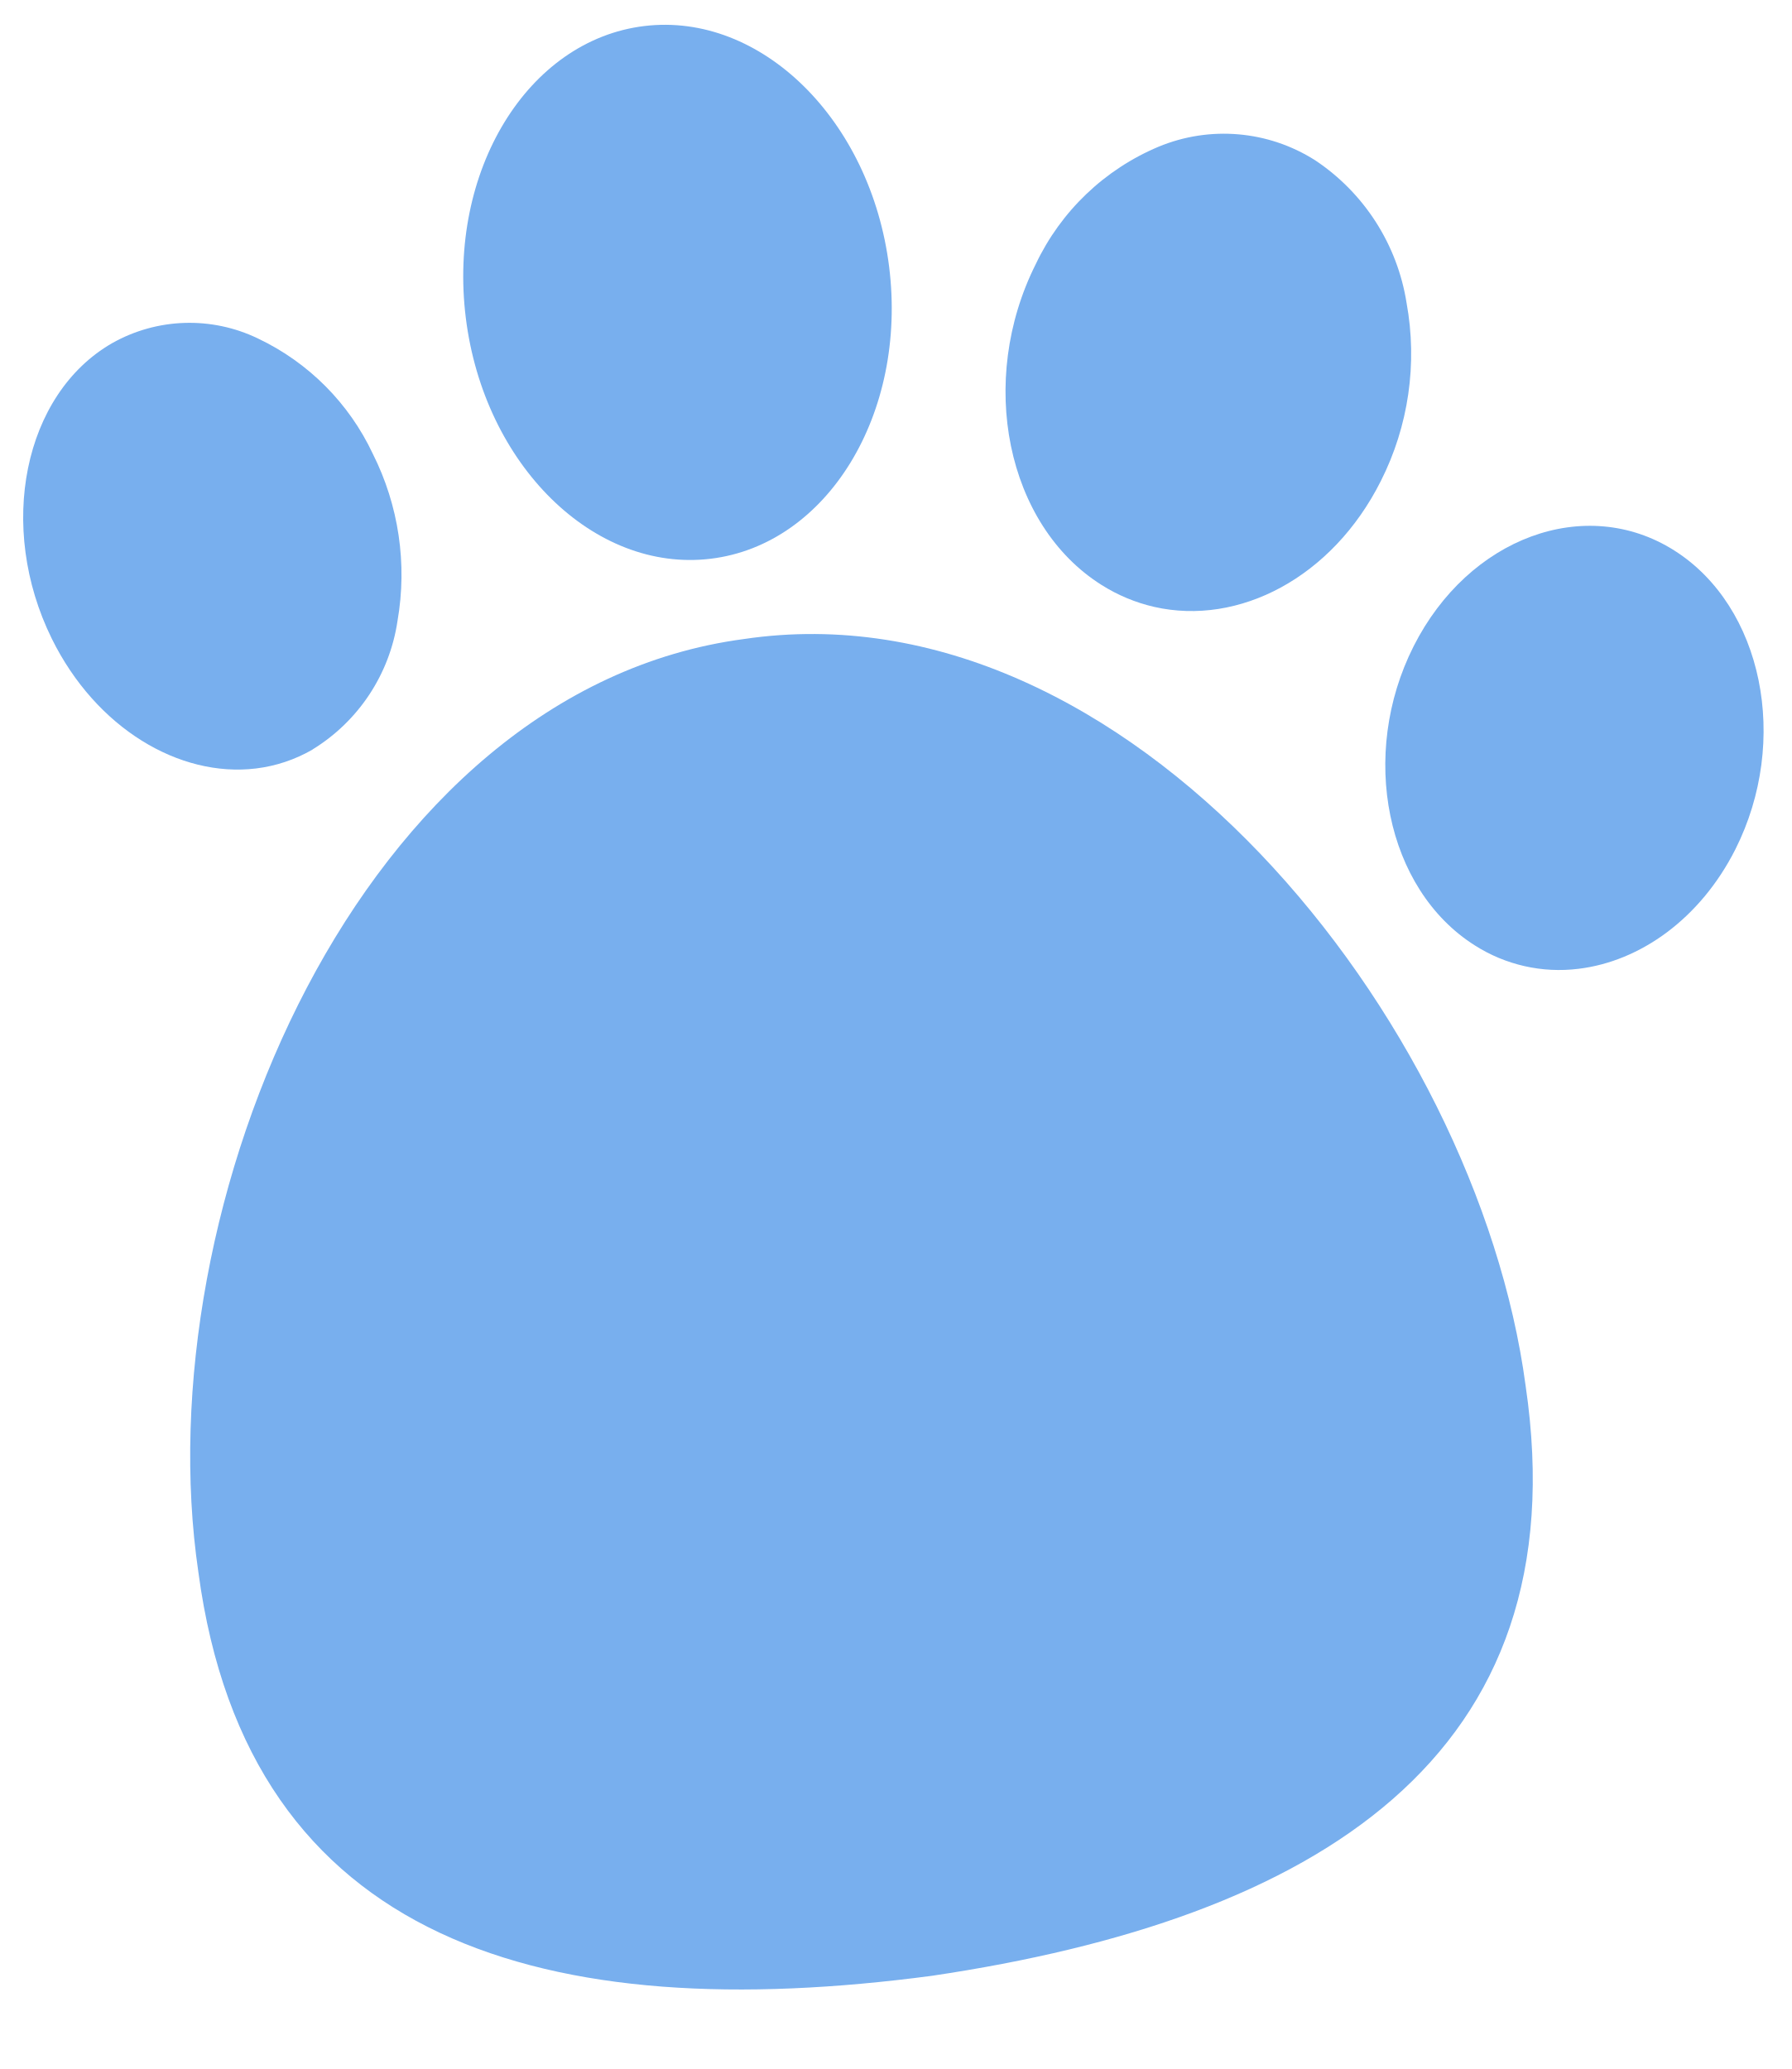
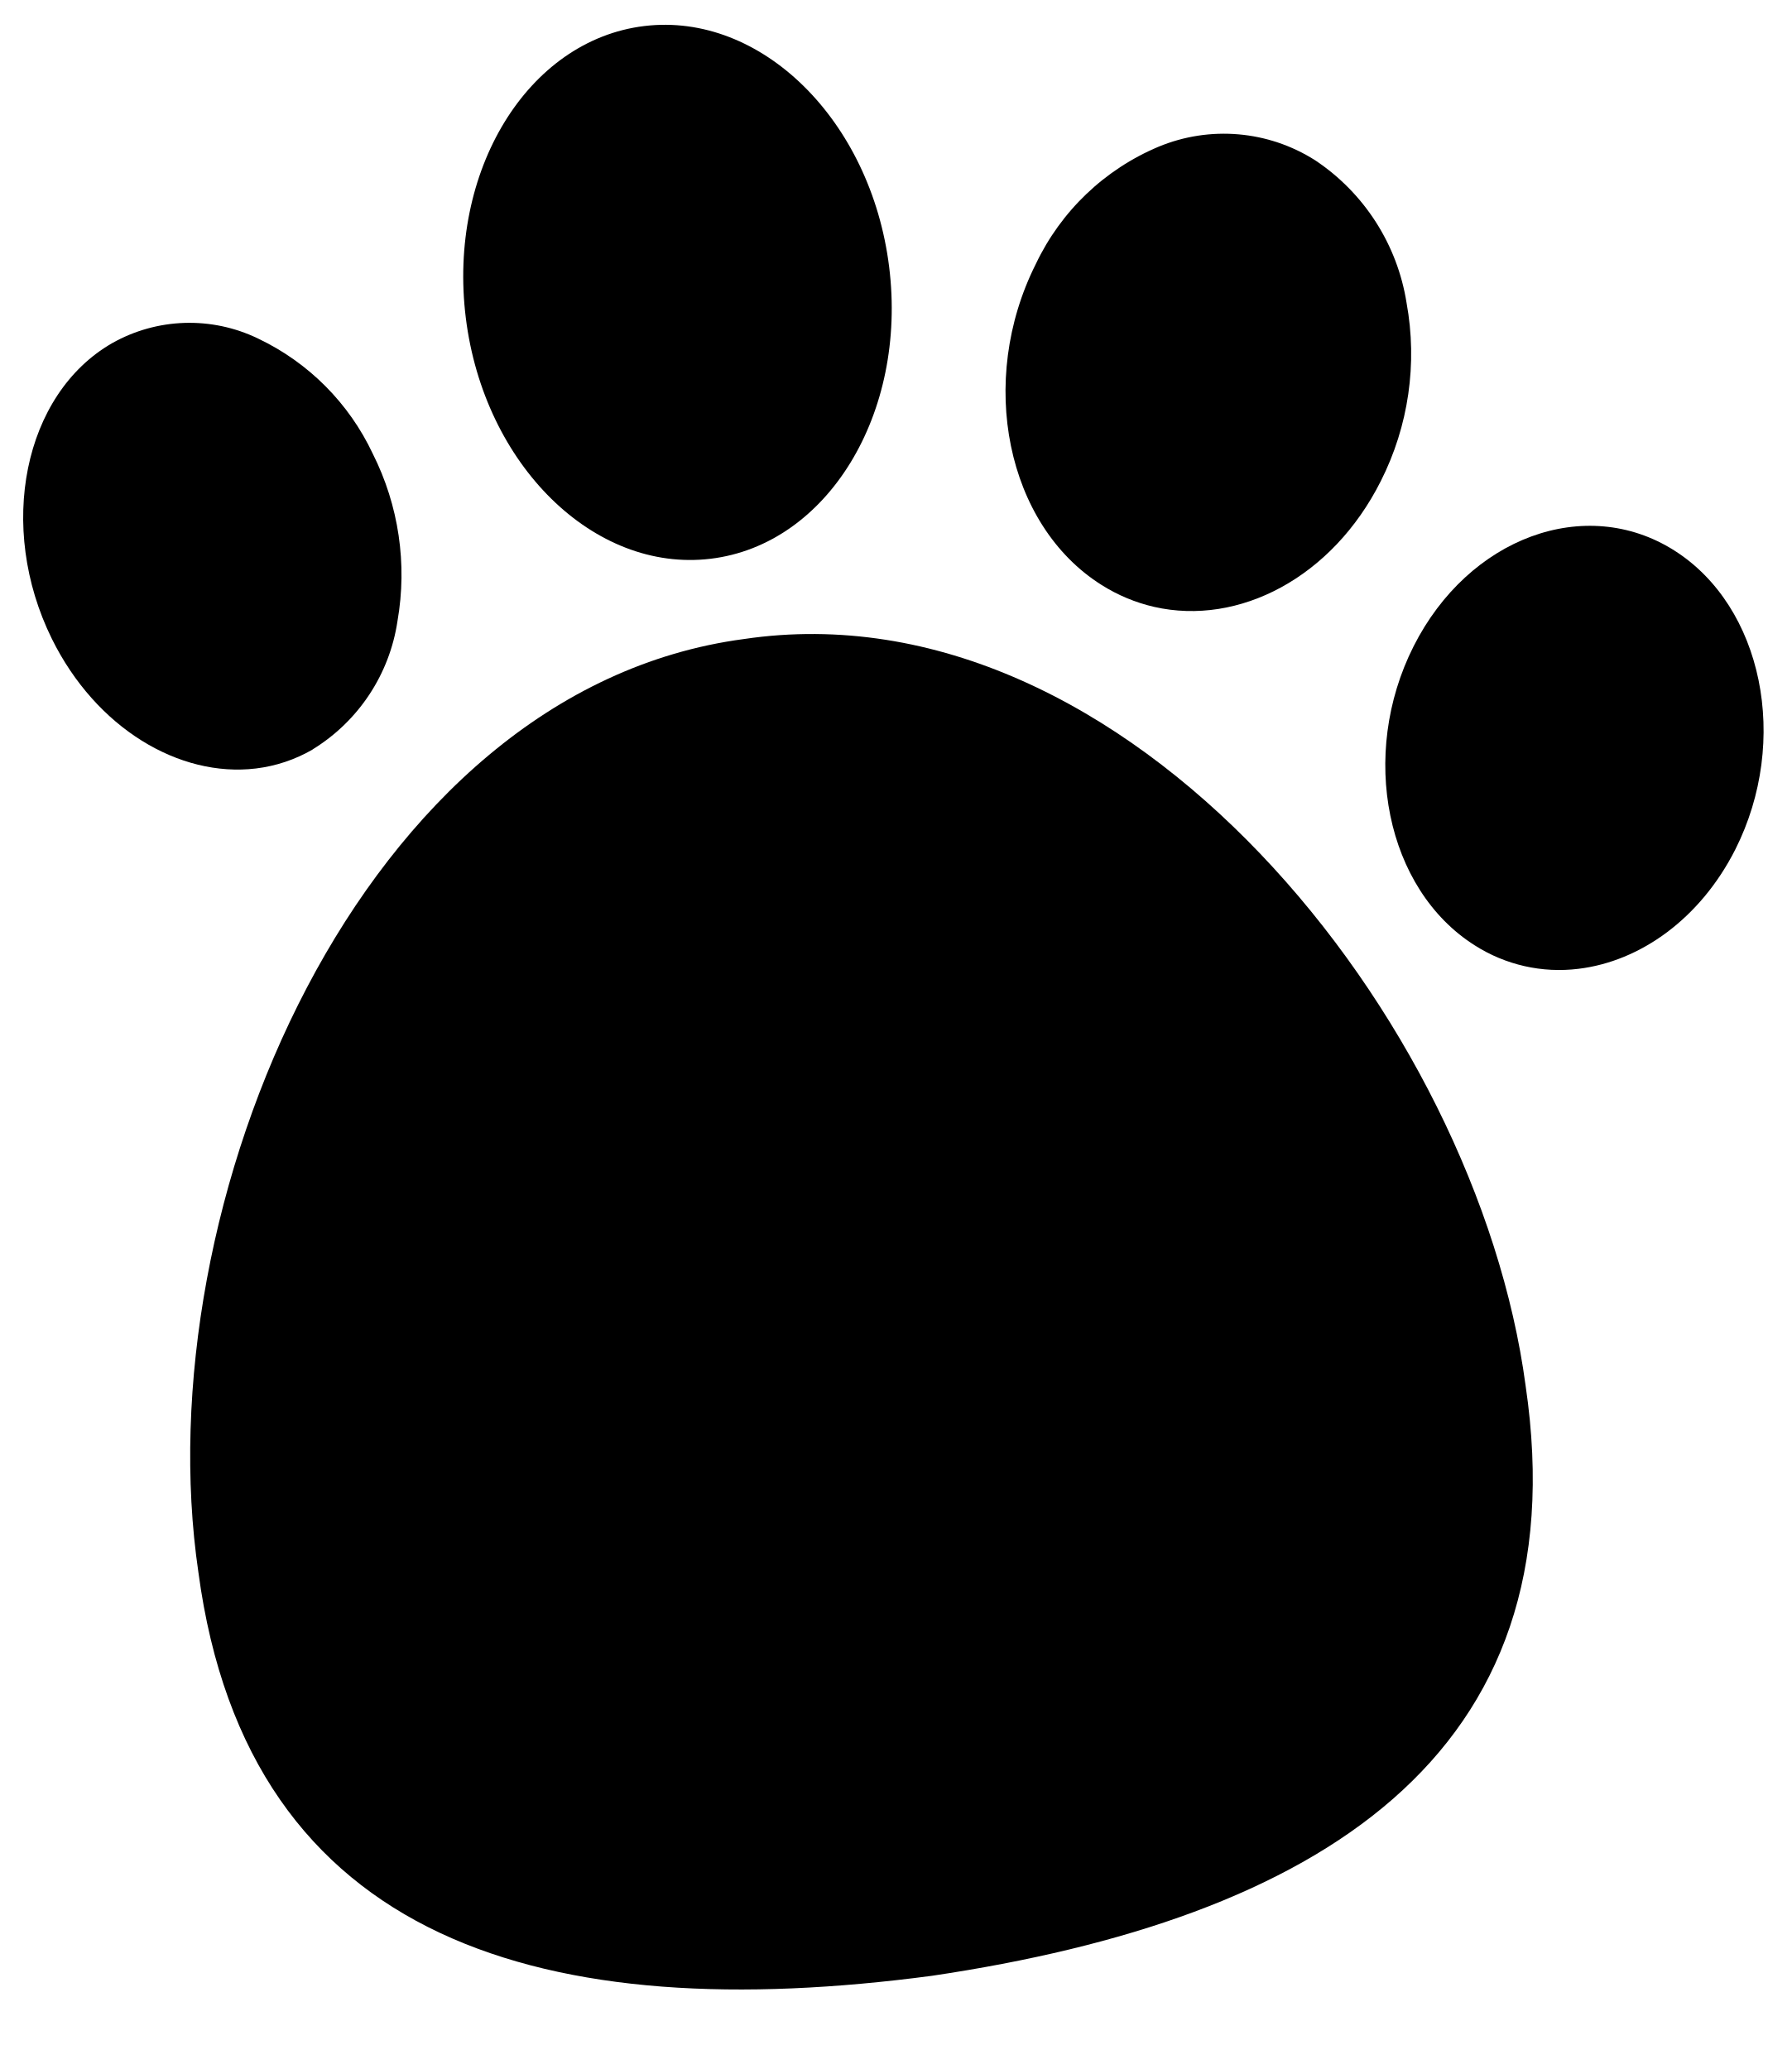
<svg xmlns="http://www.w3.org/2000/svg" width="129.506" height="149.59" viewBox="0 0 129.506 149.59">
  <defs>
-     <style>.a{fill:#78afee;}</style>
+     <style>.a{fill:#00;}</style>
  </defs>
  <g transform="translate(-2.85 8.529) rotate(-8)">
    <path class="a" d="M96.889,61.327C97.071,88.492,76.458,97.384,48.445,97.6,20.432,97.384-.18,88.492,0,61.327-.18,34.593,20.432-.211,48.445,0,76.458-.211,97.071,34.592,96.889,61.327Z" transform="translate(2.391 45.188)" />
    <path class="a" d="M18.887,31.817a13.159,13.159,0,0,0,7.226-8.474,19.456,19.456,0,0,0-.3-12.212,17.418,17.418,0,0,0-7.216-9.28A11.374,11.374,0,0,0,8.076.9c-6.794,2.876-9.9,12.153-6.92,20.685,2.379,6.791,7.91,11.085,13.494,11.1a10.744,10.744,0,0,0,4.236-.86Zm0,0" transform="translate(0.516 16.611) rotate(1)" />
    <path class="a" d="M15.476,38.841c8.5.016,15.4-8.676,15.381-19.376S23.911.044,15.412.028.014,8.706.032,19.408,6.978,38.825,15.476,38.841Zm0,0" transform="translate(34.463 0) rotate(1)" />
    <path class="a" d="M10.4,34.418h0a12.226,12.226,0,0,0,4.034.83c6.267.2,12.229-4.539,14.335-12.048a20.405,20.405,0,0,0-.633-13,15.222,15.222,0,0,0-8.458-8.854A12.3,12.3,0,0,0,8.395,2.548,17.175,17.175,0,0,0,1.308,12.561C-1.249,21.68,2.828,31.485,10.4,34.418Zm0,0" transform="matrix(0.946, 0.326, -0.326, 0.946, 78.362, 8.964)" />
    <path class="a" d="M22.782,2.62l0,0C16.911-2.178,8.149-.12,3.246,7.206s-4.114,17.2,1.747,22a11.331,11.331,0,0,0,7.242,2.6c4.5.008,9.174-2.52,12.3-7.18,4.9-7.33,4.114-17.2-1.747-22Zm0,0" transform="translate(95.584 45.181) rotate(1)" />
  </g>
</svg>
